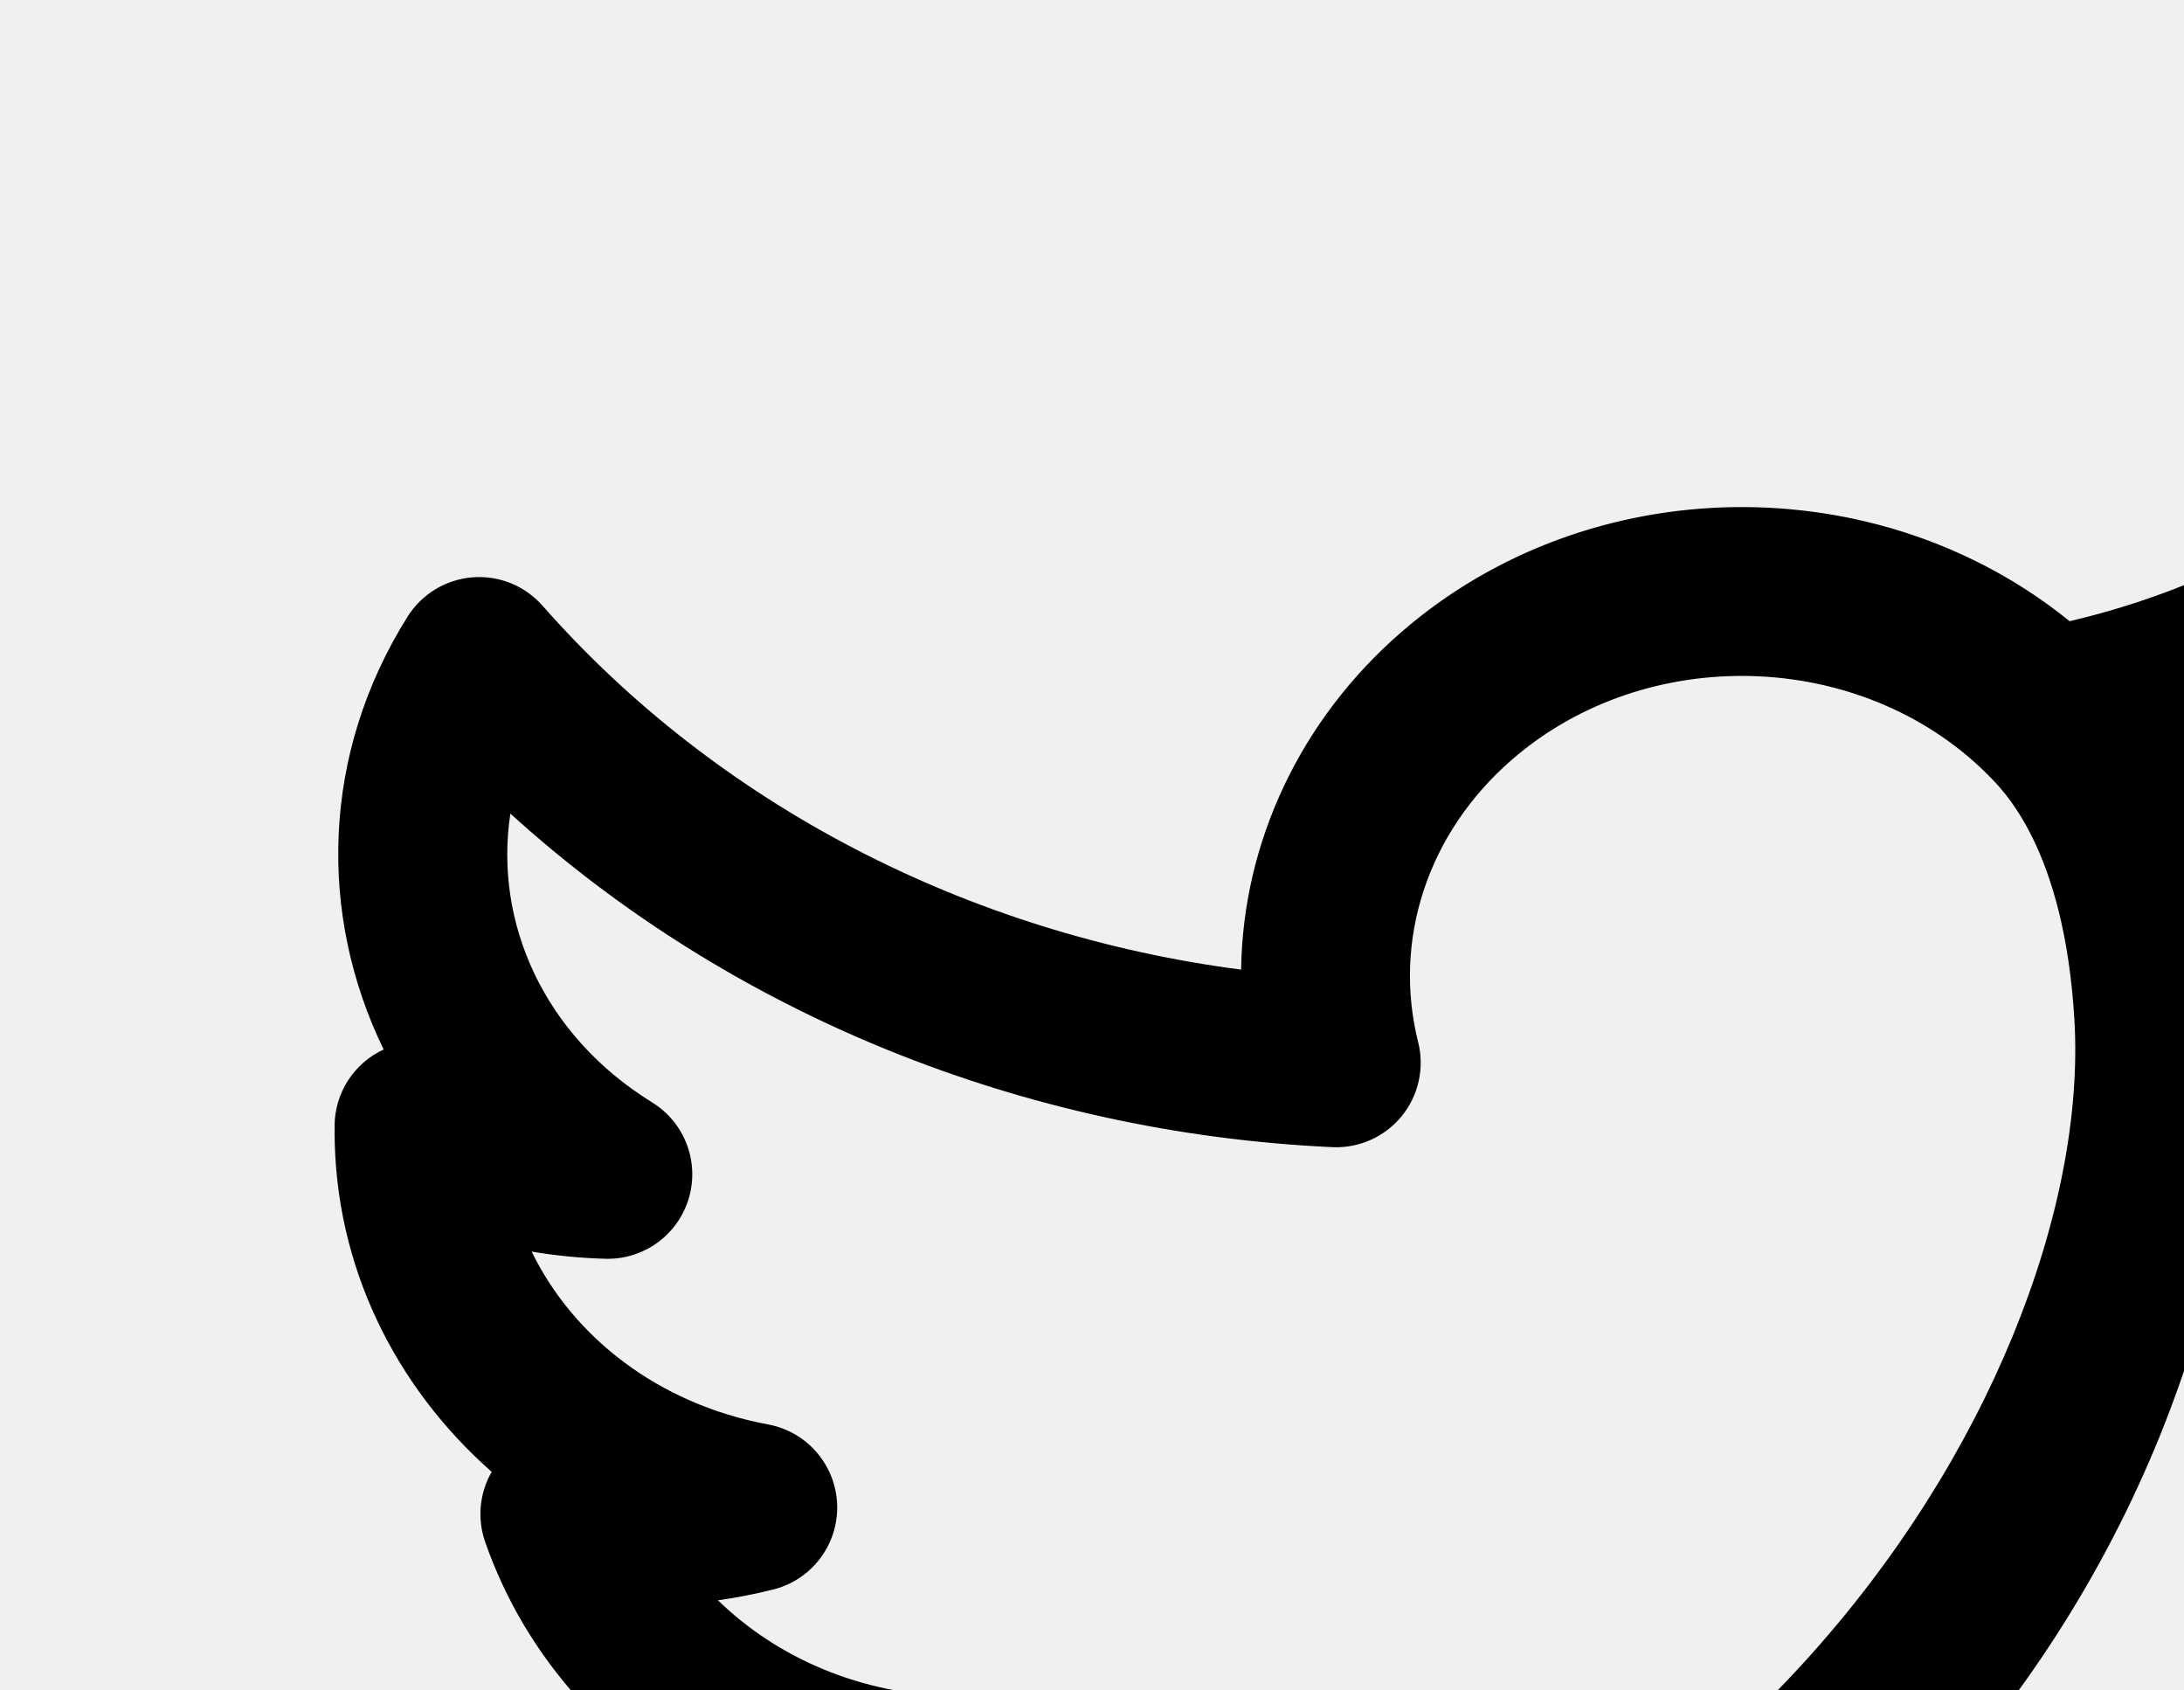
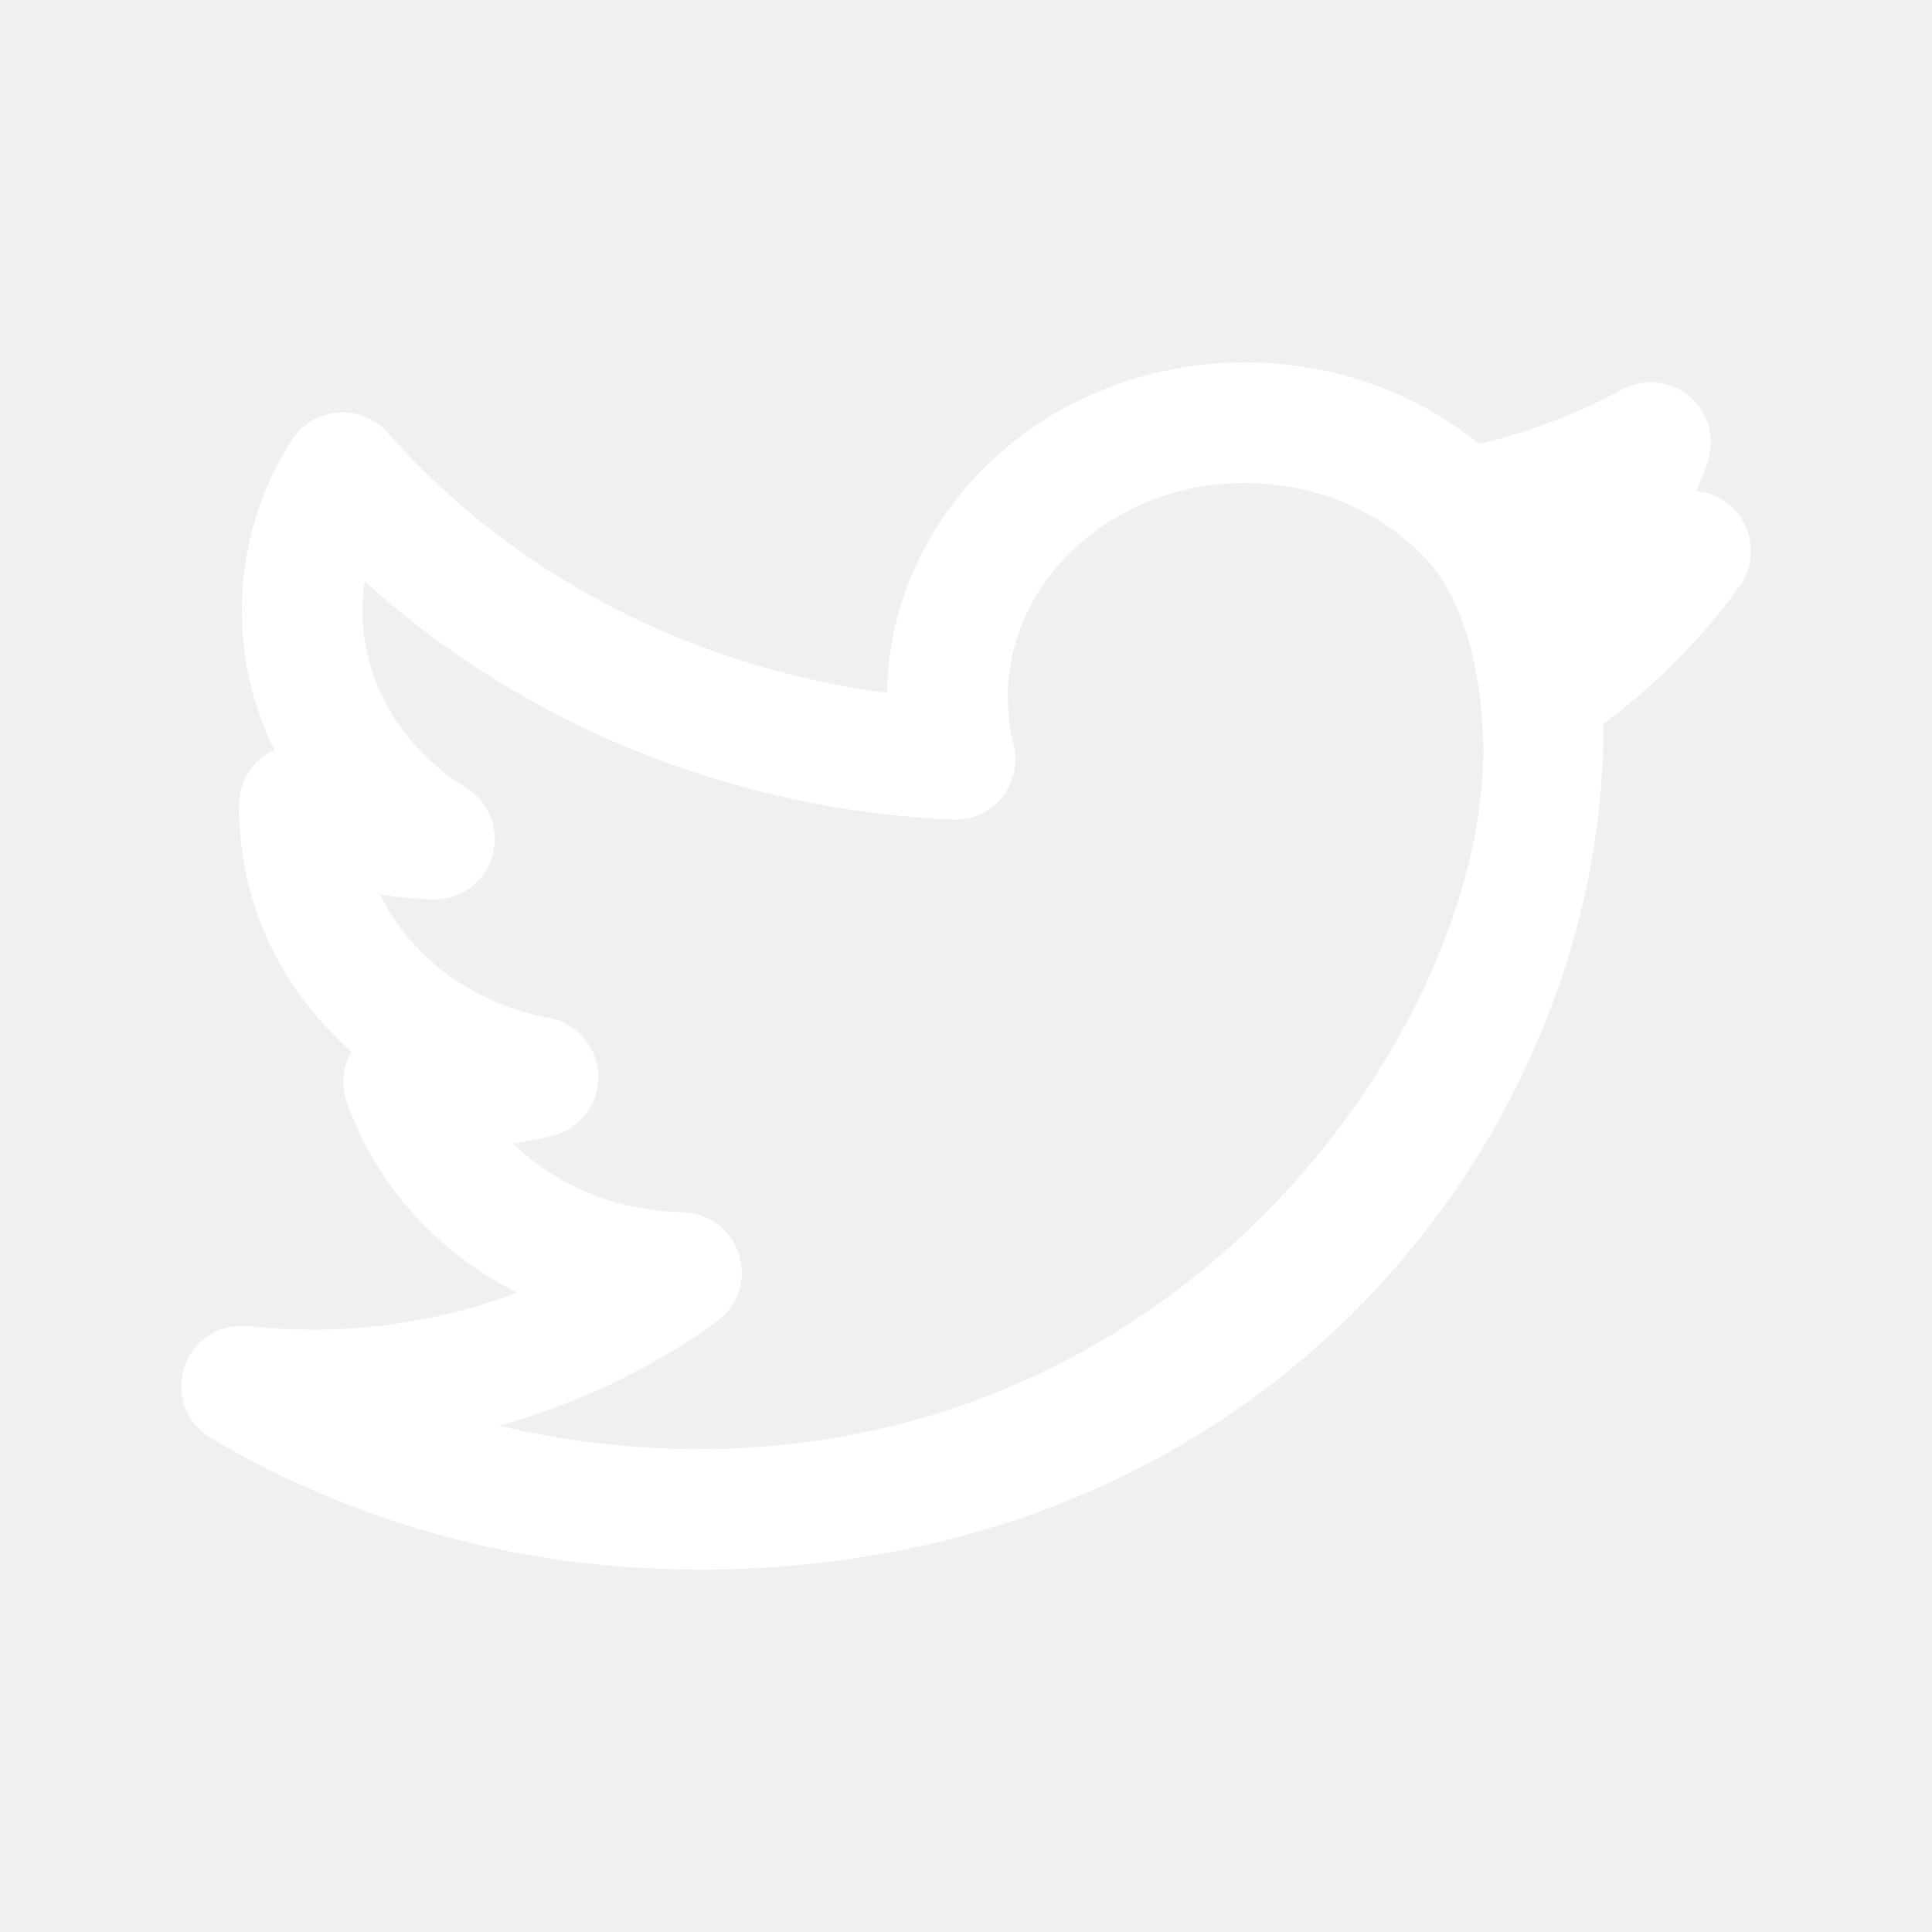
- <svg xmlns="http://www.w3.org/2000/svg" width="100%" height="100%" fill="none">
-   <path fill-rule="evenodd" clip-rule="evenodd" d="M23.51 9.146c-1.489-1.462-4.018-1.538-5.611-.155-1.009.875-1.41 2.148-1.11 3.343a1.0 1 0 0 1-1.016 1.243c-3.663-.169-7.123-1.579-9.731-3.948-.196 1.286.395 2.626 1.678 3.418a1 1 0 0 1-.552 1.851 6.281 6.281 0 0 1-.874-.085c.491 1.008 1.494 1.803 2.8 2.046a1 1 0 0 1 .061 1.953 6.249 6.249 0 0 1-.655.128c.701.683 1.695 1.117 2.805 1.137a1.0 1 0 0 1 .936.7 1.0 1 0 0 1-.367 1.11c-1.087.788-2.315 1.37-3.615 1.726a14.037 14.037 0 0 0 3.287.385c.028 0 .056.001.084.003 8.409-.042 13.191-7.487 12.928-11.931-.121-2.036-.847-2.726-1.048-2.923Zm4.581-1.015a1 1 0 0 1 .72 1.582c-.625.865-1.386 1.631-2.253 2.276v.08c0 6.514-5.358 13.931-15.01 13.931a.998.998 0 0 1-.087-.004c-2.821-.012-5.585-.764-7.97-2.177a1 1 0 0 1 .62-1.854 9.832 9.832 0 0 0 1.063.059c1.174.001 2.325-.211 3.392-.613-1.3-.655-2.334-1.761-2.823-3.163a1 1 0 0 1 .078-.828c-1.145-1.009-1.86-2.44-1.86-4.034v-.057a1 1 0 0 1 .581-.908c-.774-1.588-.741-3.495.284-5.124a1 1 0 0 1 1.597-.128c2.065 2.345 5.022 3.884 8.27 4.307.021-1.509.701-2.958 1.897-3.995 2.233-1.938 5.649-1.963 7.911-.129a9.362 9.362 0 0 0 2.358-.899 1 1 0 0 1 1.424 1.207 5.357 5.357 0 0 1-.191.472Z" fill="#000" />
+ <svg xmlns="http://www.w3.org/2000/svg" width="32" height="32" fill="none">
+   <path fill-rule="evenodd" clip-rule="evenodd" d="M23.51 9.146c-1.489-1.462-4.018-1.538-5.611-.155-1.009.875-1.41 2.148-1.11 3.343a1.0 1 0 0 1-1.016 1.243c-3.663-.169-7.123-1.579-9.731-3.948-.196 1.286.395 2.626 1.678 3.418a1 1 0 0 1-.552 1.851 6.281 6.281 0 0 1-.874-.085c.491 1.008 1.494 1.803 2.8 2.046a1 1 0 0 1 .061 1.953 6.249 6.249 0 0 1-.655.128c.701.683 1.695 1.117 2.805 1.137a1.0 1 0 0 1 .936.7 1.0 1 0 0 1-.367 1.11c-1.087.788-2.315 1.37-3.615 1.726a14.037 14.037 0 0 0 3.287.385c.028 0 .056.001.084.003 8.409-.042 13.191-7.487 12.928-11.931-.121-2.036-.847-2.726-1.048-2.923Zm4.581-1.015a1 1 0 0 1 .72 1.582c-.625.865-1.386 1.631-2.253 2.276v.08c0 6.514-5.358 13.931-15.01 13.931a.998.998 0 0 1-.087-.004c-2.821-.012-5.585-.764-7.97-2.177a1 1 0 0 1 .62-1.854 9.832 9.832 0 0 0 1.063.059c1.174.001 2.325-.211 3.392-.613-1.3-.655-2.334-1.761-2.823-3.163a1 1 0 0 1 .078-.828c-1.145-1.009-1.86-2.44-1.86-4.034v-.057a1 1 0 0 1 .581-.908c-.774-1.588-.741-3.495.284-5.124a1 1 0 0 1 1.597-.128c2.065 2.345 5.022 3.884 8.27 4.307.021-1.509.701-2.958 1.897-3.995 2.233-1.938 5.649-1.963 7.911-.129a9.362 9.362 0 0 0 2.358-.899 1 1 0 0 1 1.424 1.207 5.357 5.357 0 0 1-.191.472Z" fill="#fff" />
</svg>
